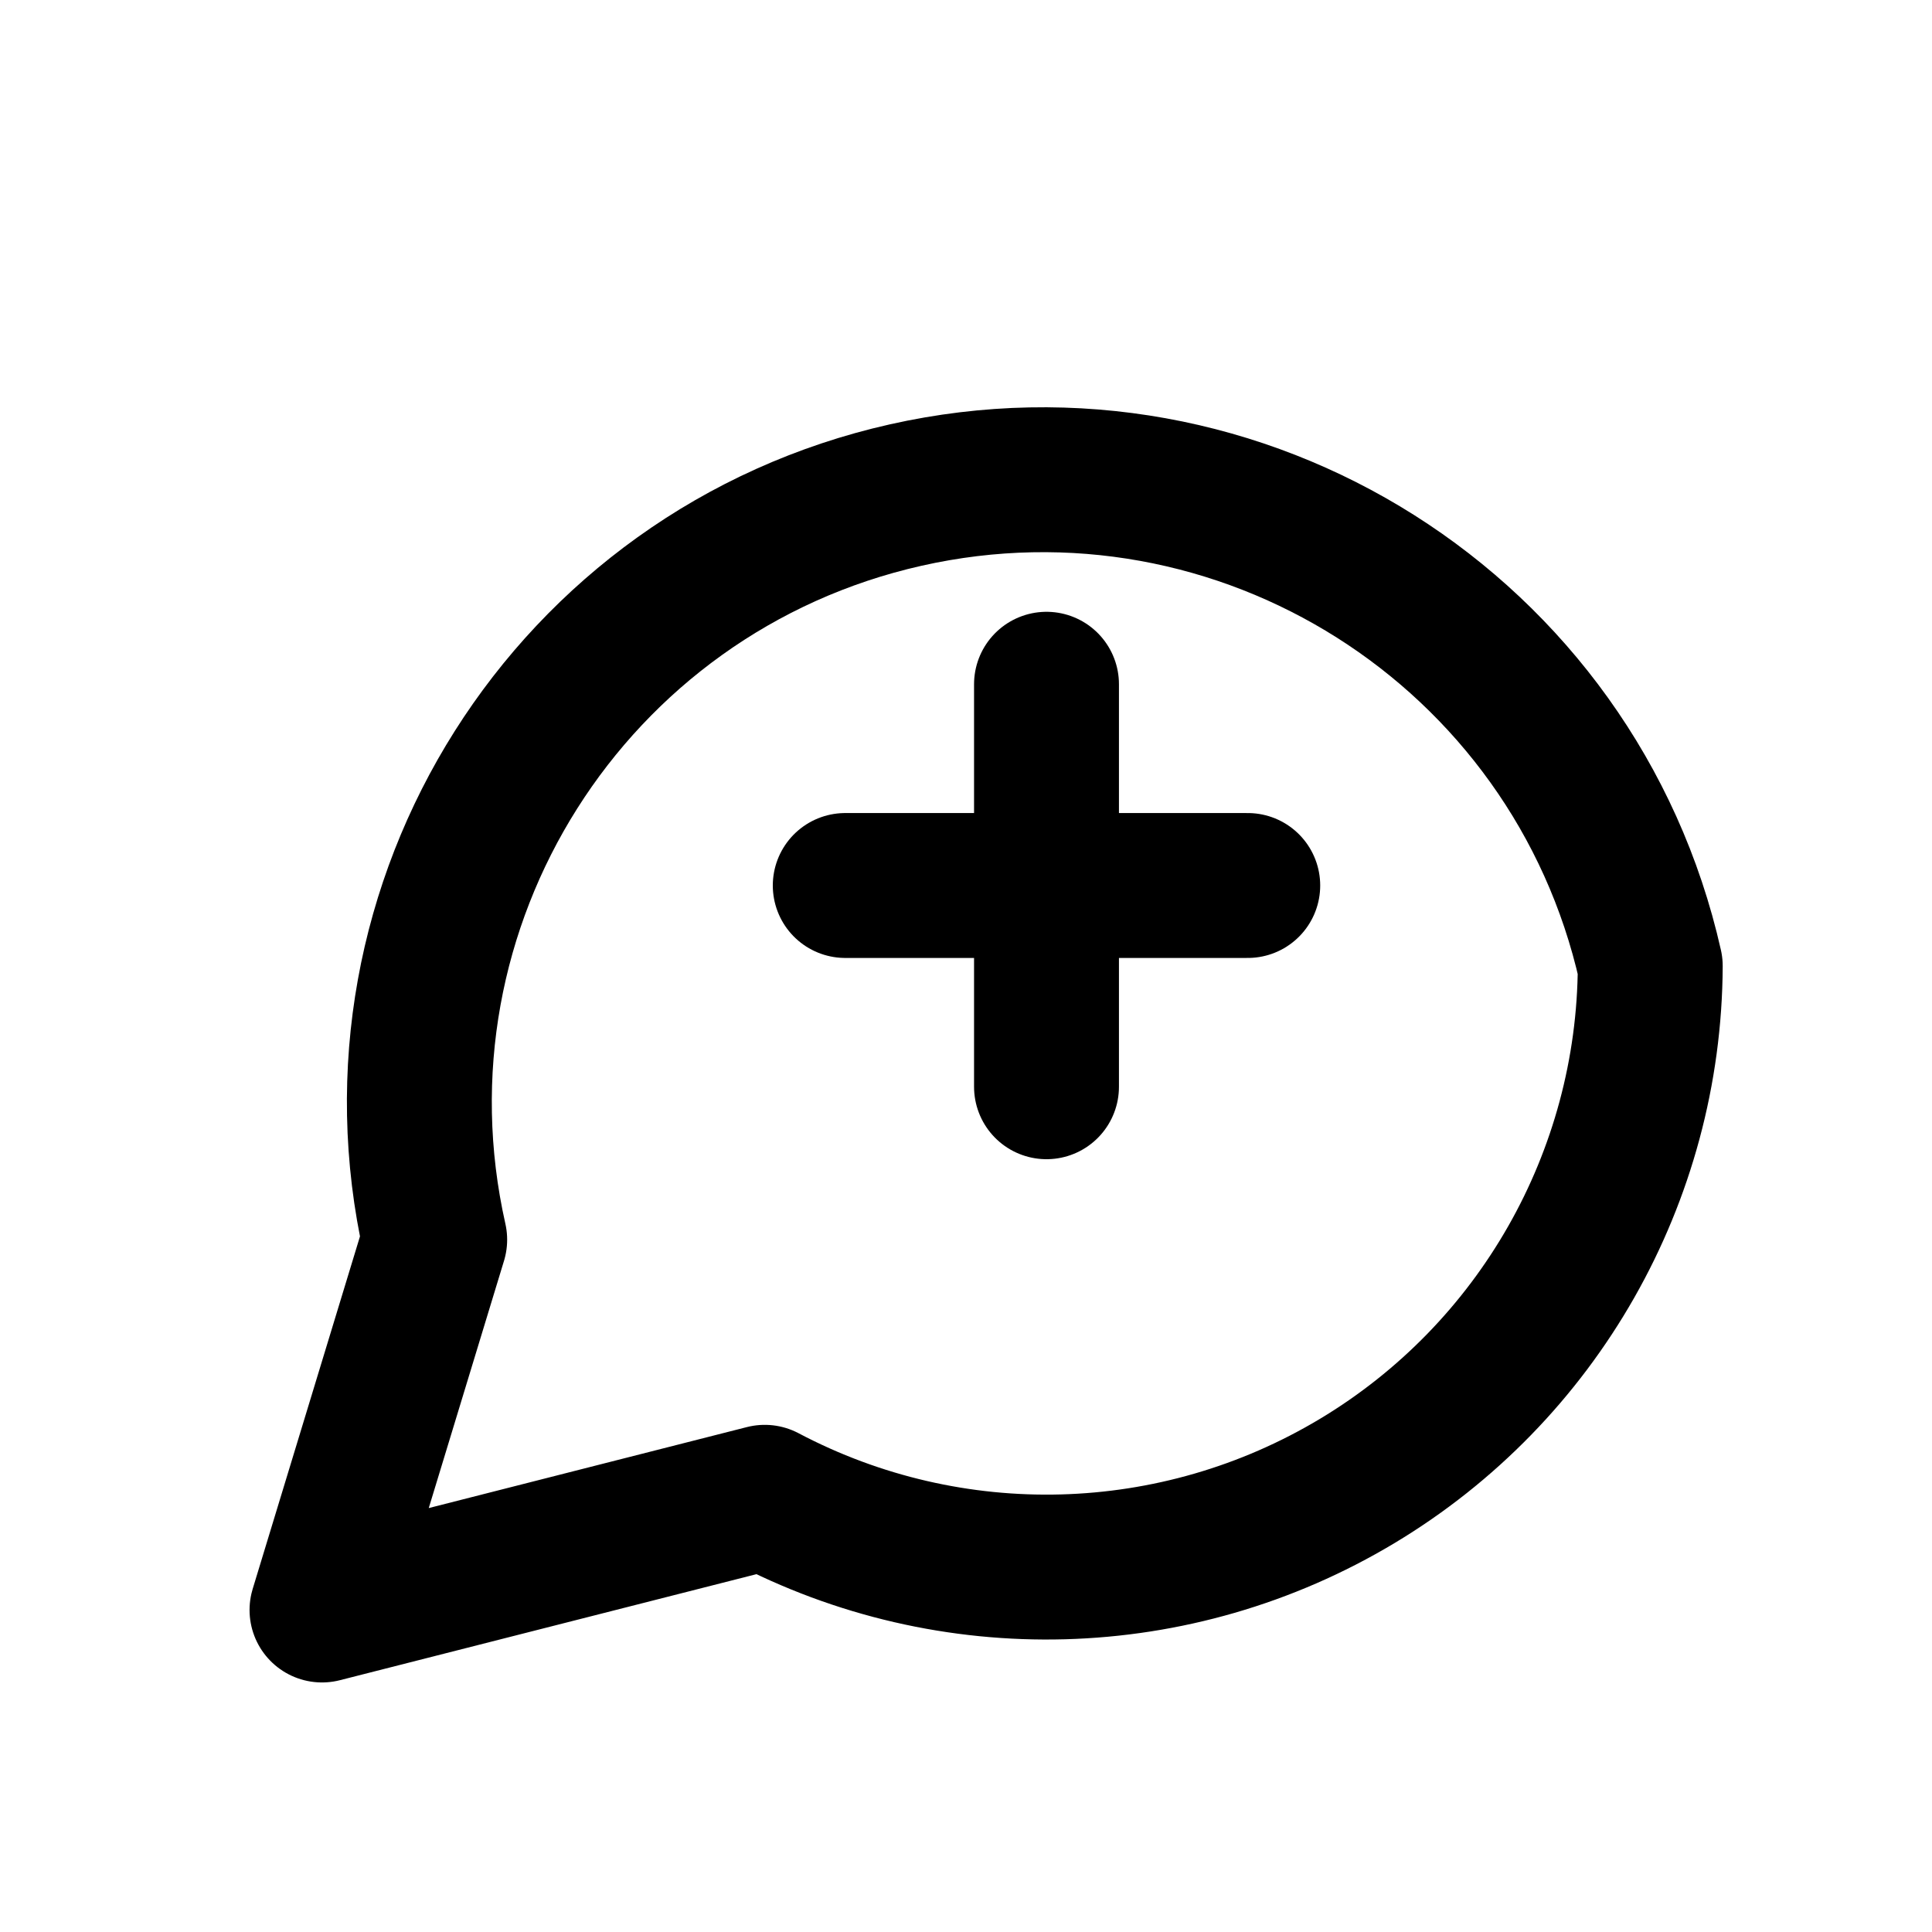
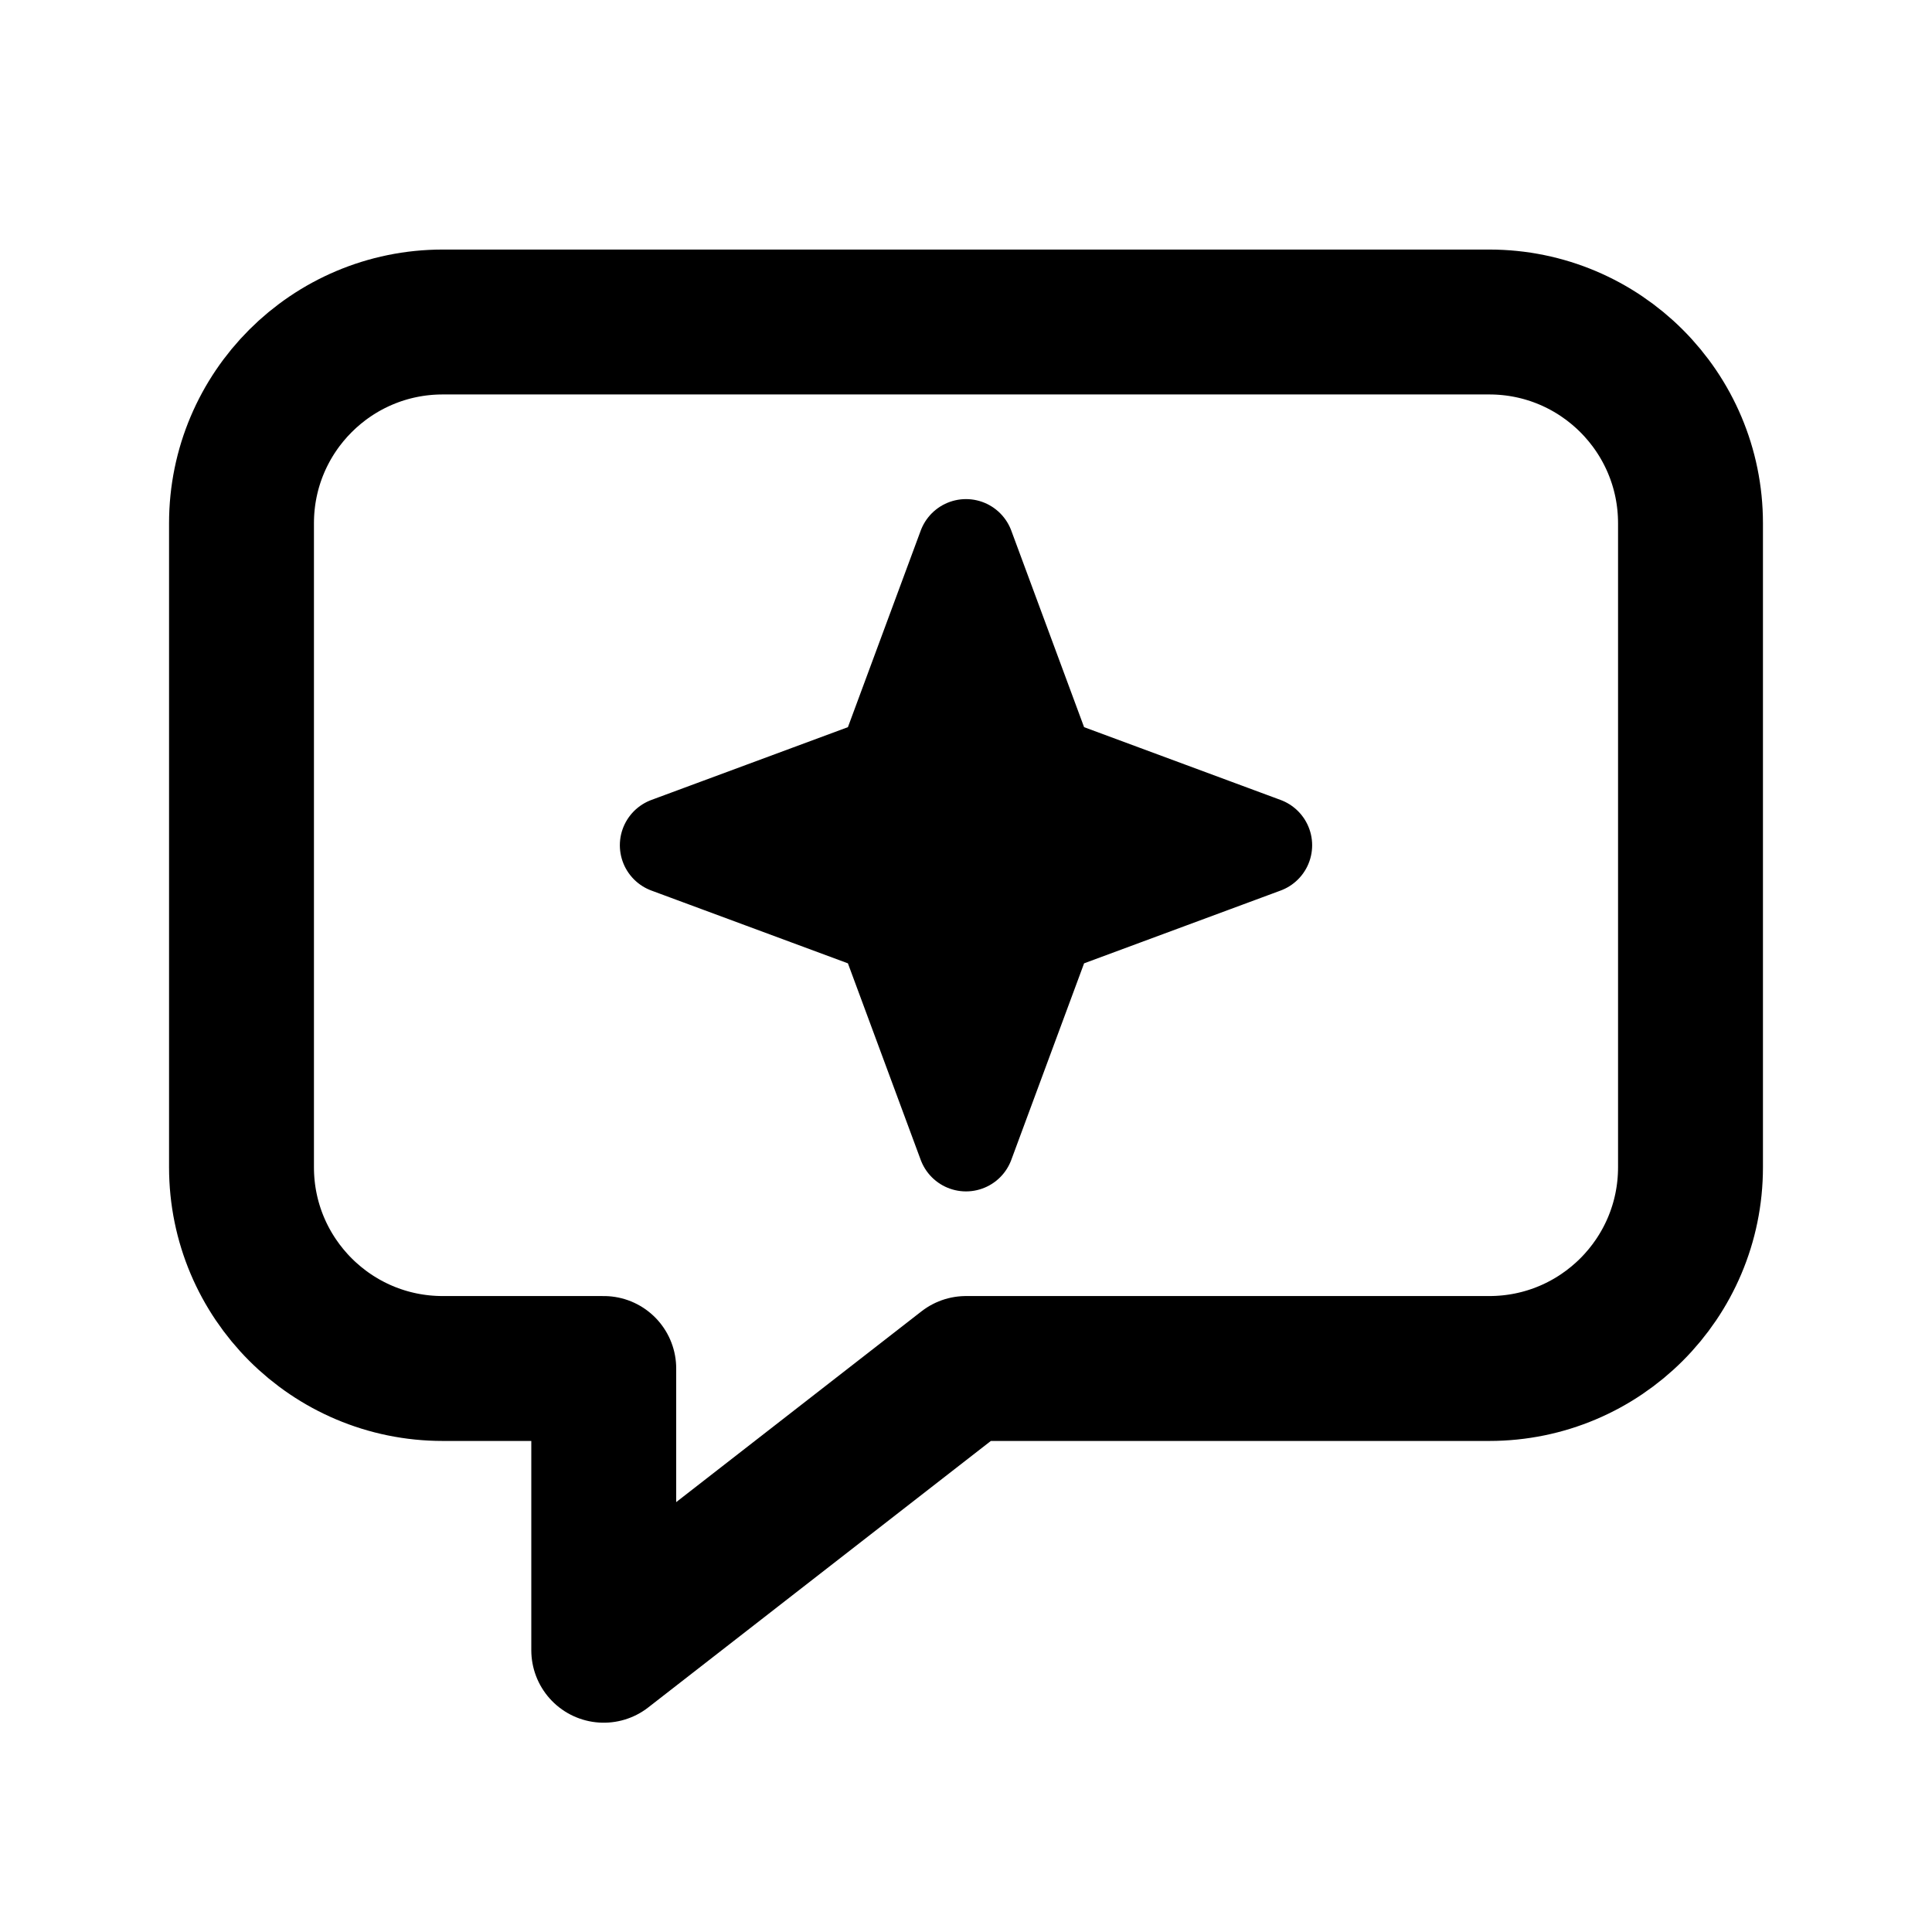
<svg xmlns="http://www.w3.org/2000/svg" id="icon" viewBox="0 0 24 24" width="24" height="24" fill="none" stroke="currentColor" stroke-width="1.8" stroke-linecap="round" stroke-linejoin="round">
-   <path d="M20.5 12a7.5 7.5 0 0 1-11 6.6L4 20l1.4-4.6A7.5 7.5 0 1 1 20.5 12Z" />
-   <path d="M13 8.5v5M10.5 11h5" />
+   <path d="M5.5 4h13A2.5 2.5 0 0 1 21 6.5v8a2.5 2.5 0 0 1-2.5 2.5H12l-4.5 3.5V17h-2A2.5 2.5 0 0 1 3 14.5v-8A2.5 2.5 0 0 1 5.5 4Z" />
+   <path fill="currentColor" stroke-width="1.2" d="M12 6.8l1 2.7 2.7 1-2.7 1-1 2.7-1-2.7-2.7-1 2.7-1Z" />
</svg>
